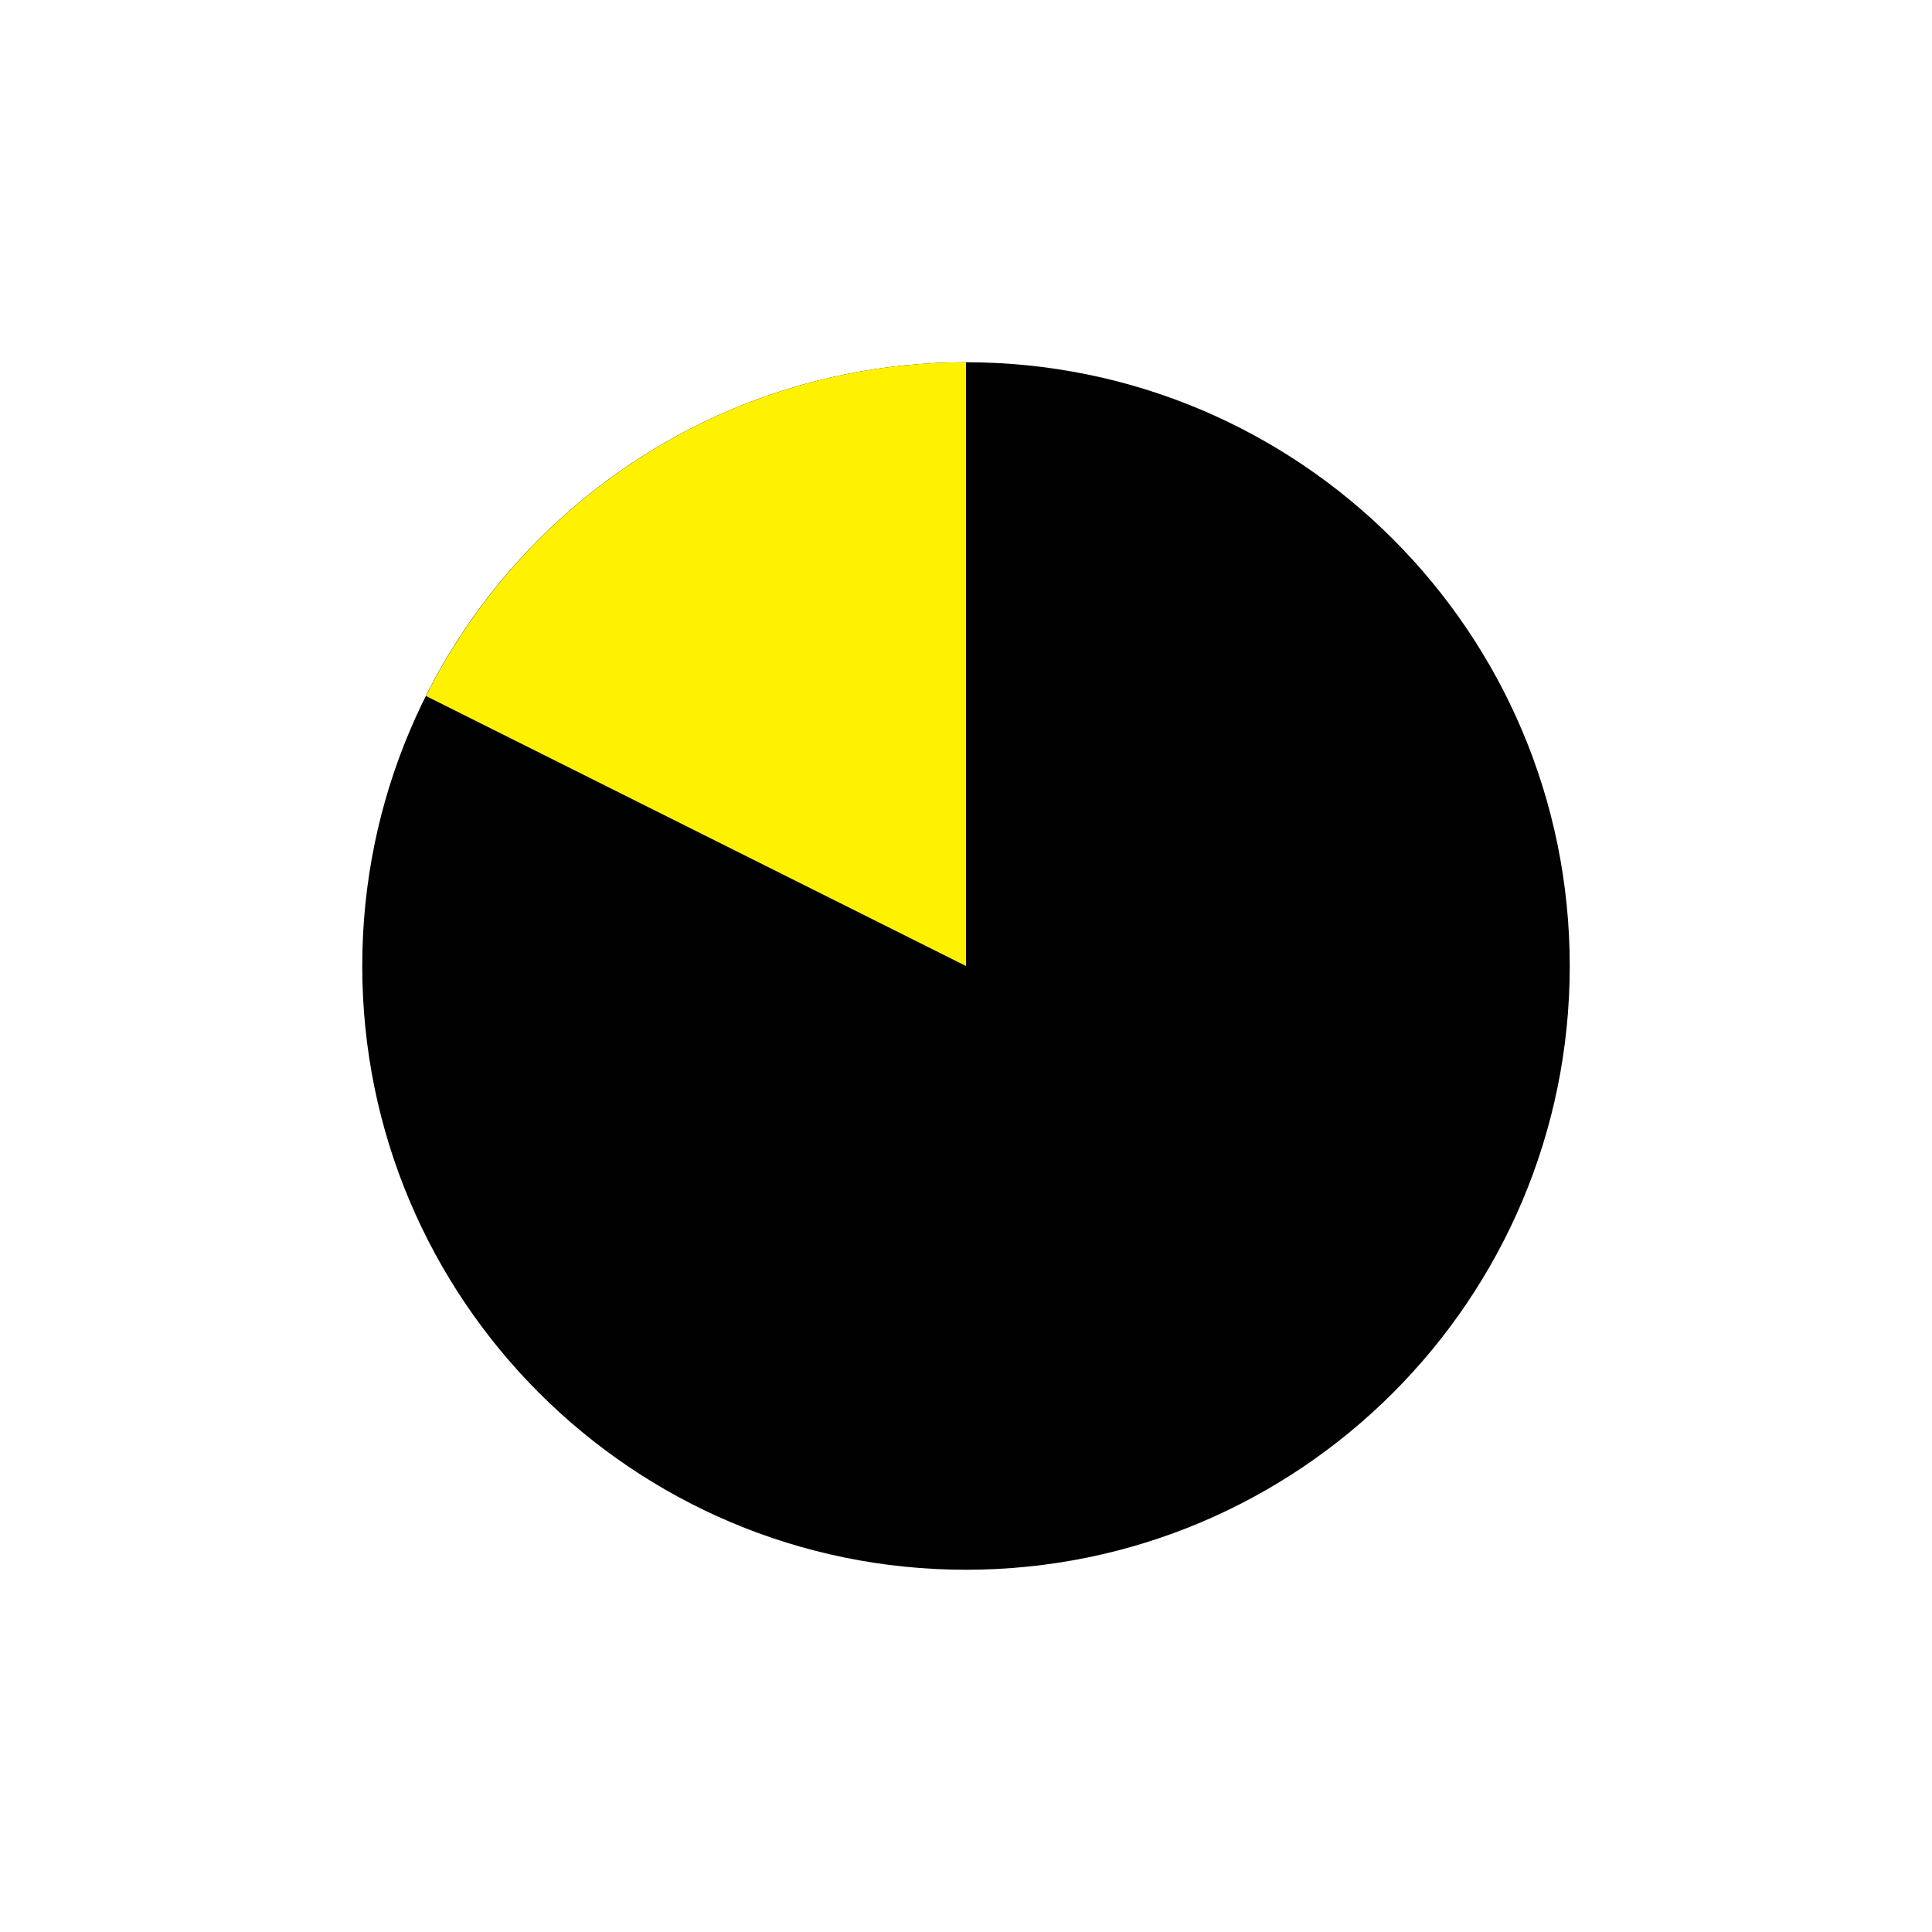
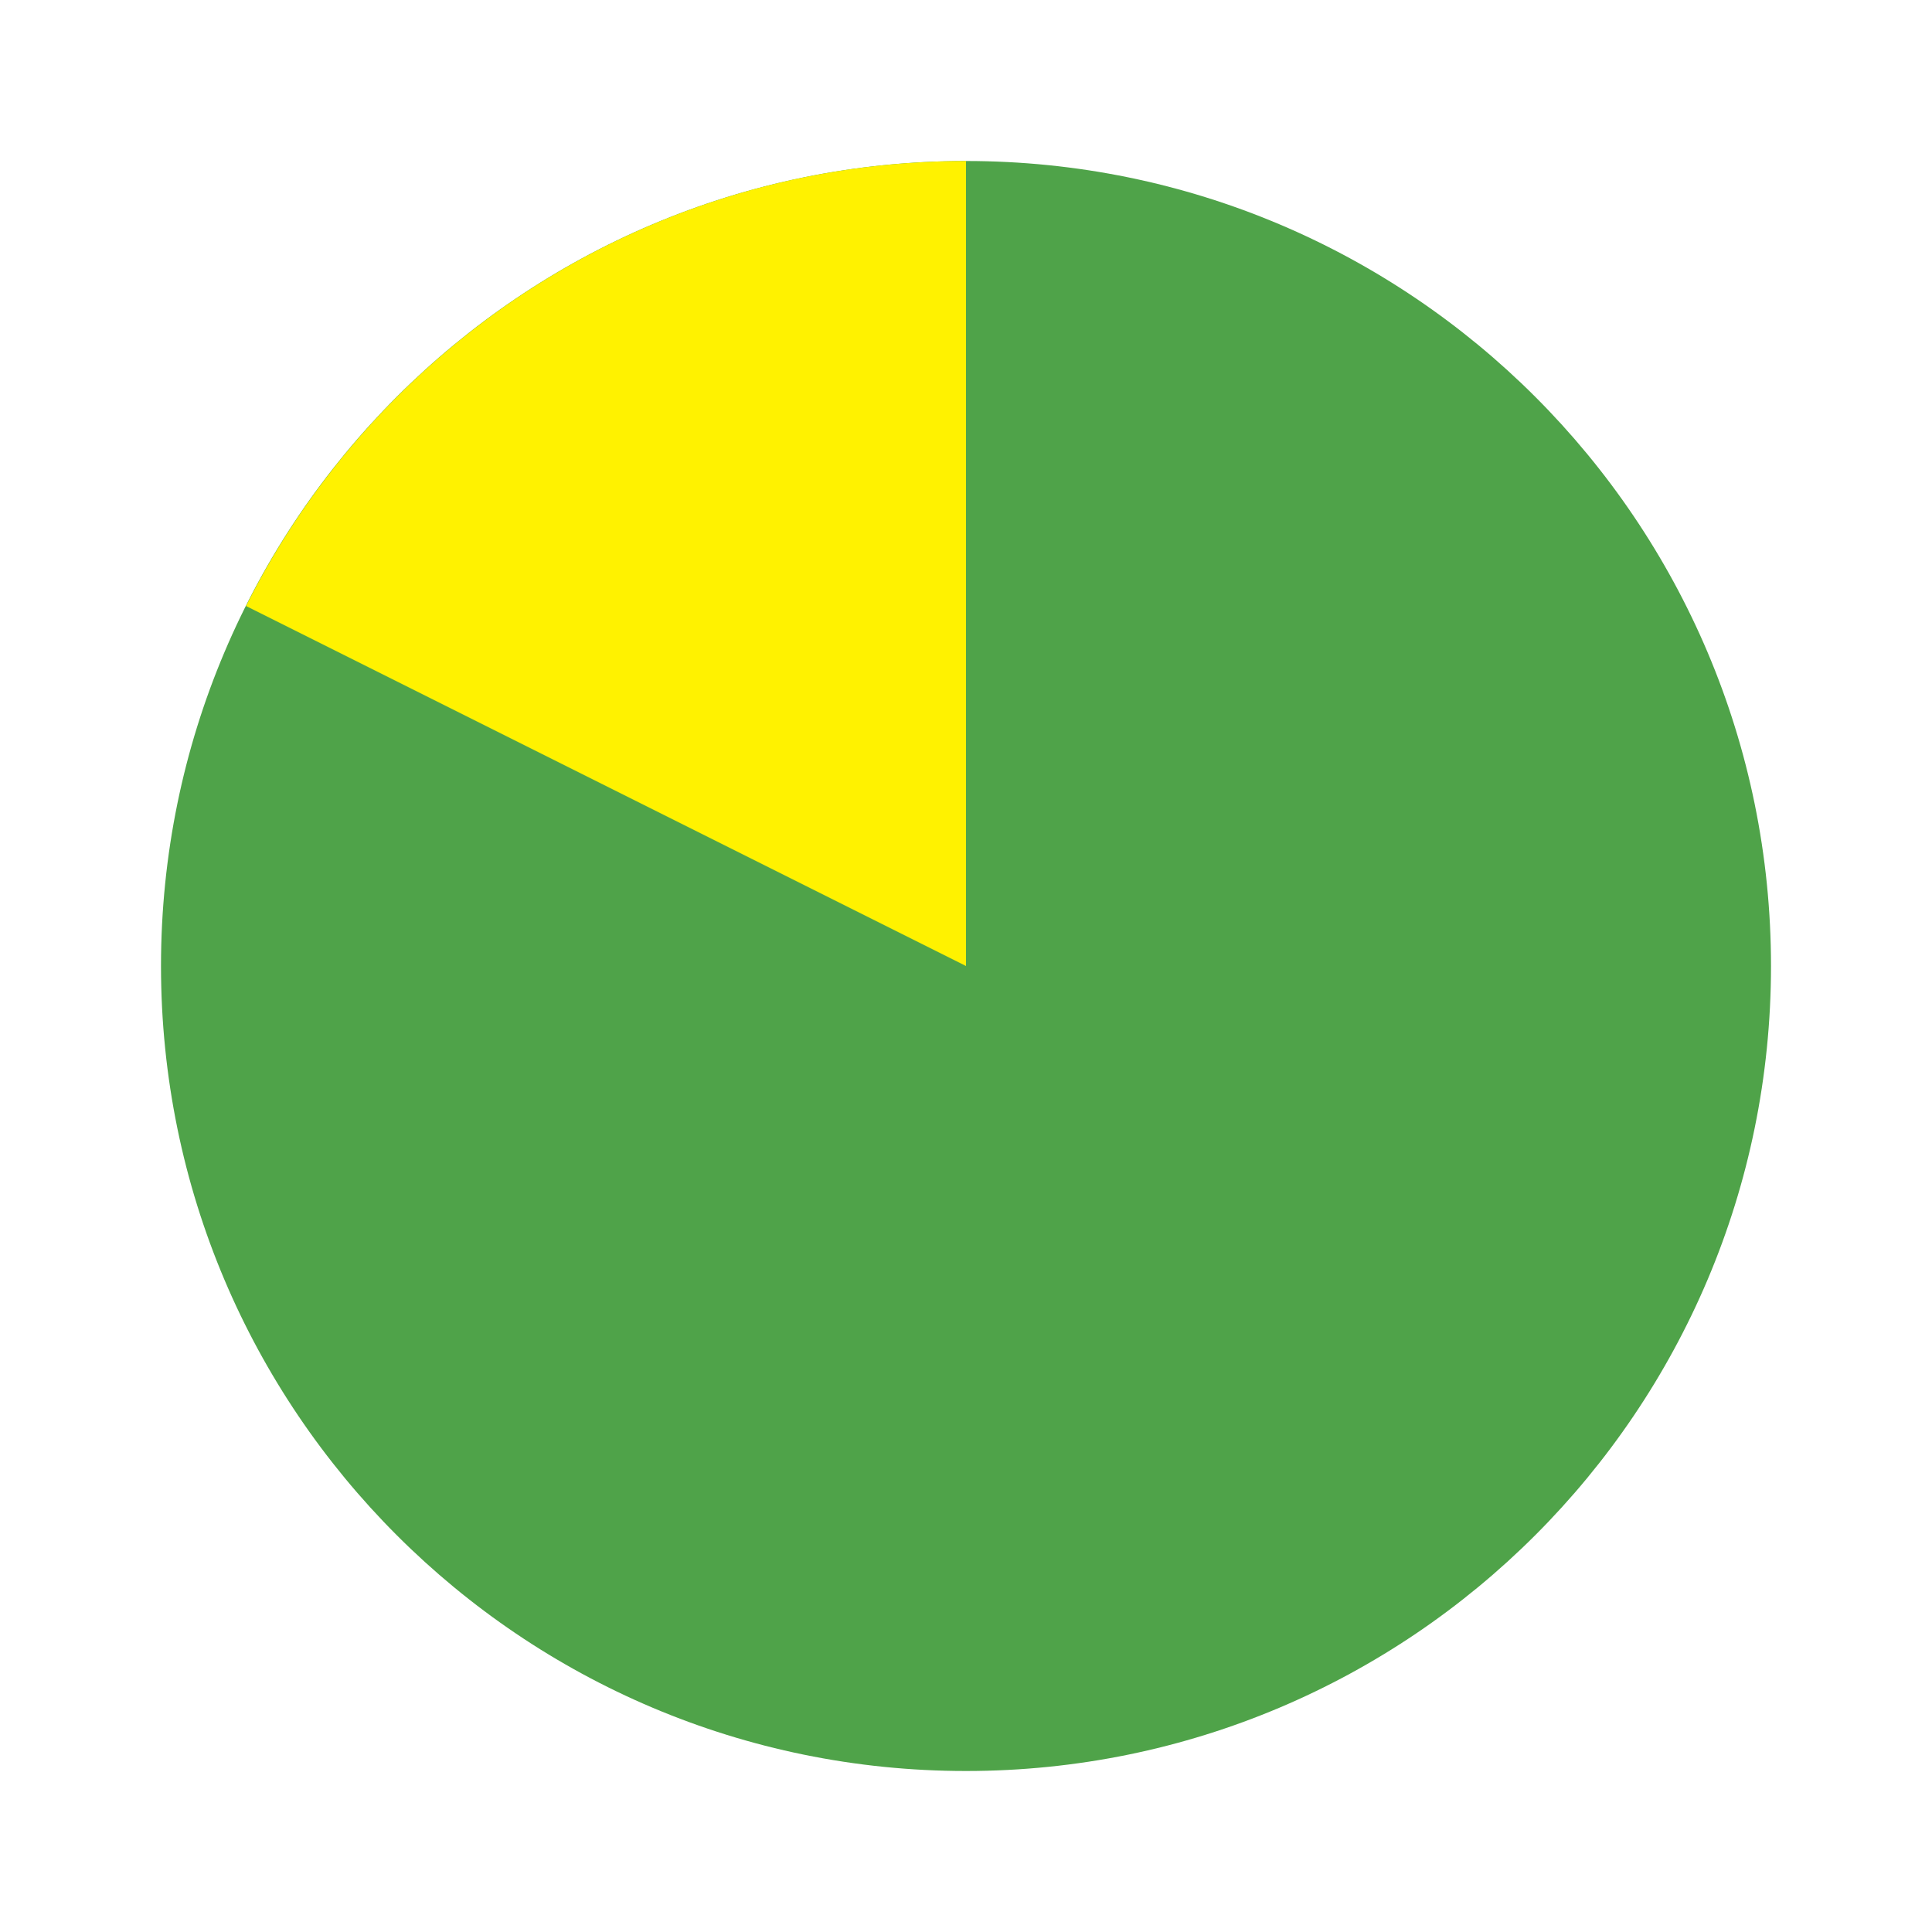
<svg xmlns="http://www.w3.org/2000/svg" version="1.1" id="Layer_1" x="0px" y="0px" width="96px" height="96px" viewBox="0 0 96 96" enable-background="new 0 0 96 96" xml:space="preserve">
  <g>
-     <circle fill="#010101" cx="48" cy="48" r="30" />
+     <circle fill="#4FA349" cx="48" cy="48" r="40" />
  </g>
  <g>
-     <path fill="#FFF200" d="M21.168,34.584L48,48V18C36.255,18,26.094,24.753,21.168,34.584z" />
+     <path fill="#FFF200" d="M12.225,30.112L48,48V8C32.341,8,18.792,17.004,12.225,30.112z" />
  </g>
</svg>
